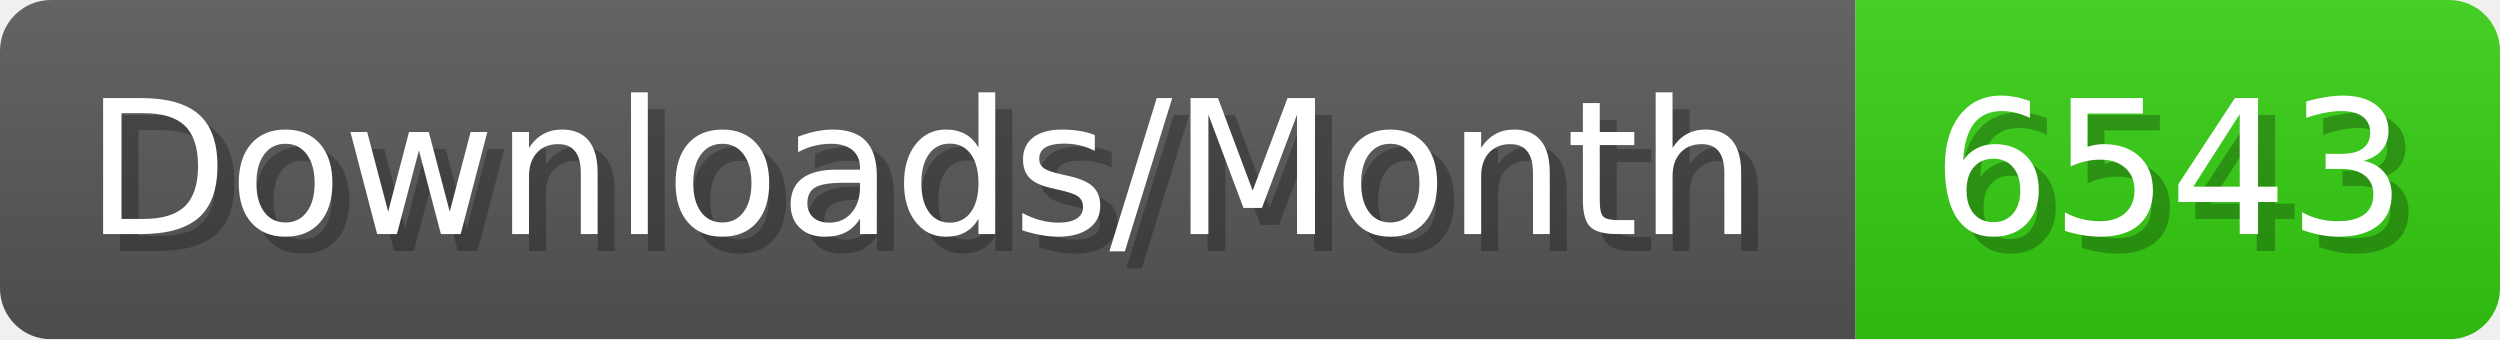
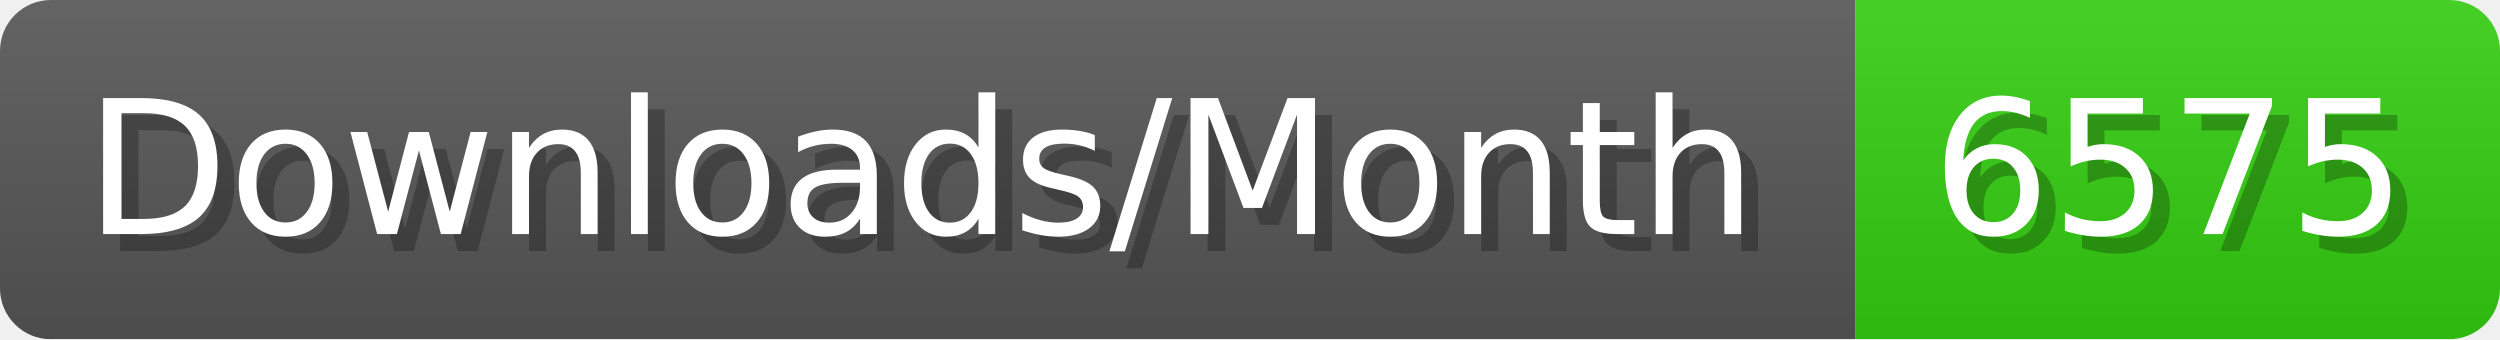
- <svg xmlns="http://www.w3.org/2000/svg" width="147.4" height="20" viewBox="0 0 1474 200" role="img" aria-label="Downloads/Month: 6543">
+ <svg xmlns="http://www.w3.org/2000/svg" width="147.4" height="20" viewBox="0 0 1474 200" role="img" aria-label="Downloads/Month: 6575">
  <linearGradient id="YlXUI" x2="0" y2="100%">
    <stop offset="0" stop-opacity=".1" stop-color="#EEE" />
    <stop offset="1" stop-opacity=".1" />
  </linearGradient>
  <mask id="JHhop">
    <rect width="1474" height="200" rx="30" fill="#FFF" />
  </mask>
  <g mask="url(#JHhop)">
    <rect width="1094" height="200" fill="#555" />
    <rect width="380" height="200" fill="#3C1" x="1094" />
    <rect width="1474" height="200" fill="url(#YlXUI)" />
  </g>
  <g aria-hidden="true" fill="#fff" text-anchor="start" font-family="Verdana,DejaVu Sans,sans-serif" font-size="110">
    <text x="60" y="148" textLength="994" fill="#000" opacity="0.25">Downloads/Month</text>
    <text x="50" y="138" textLength="994">Downloads/Month</text>
-     <text x="1149" y="148" textLength="280" fill="#000" opacity="0.25">6543</text>
-     <text x="1139" y="138" textLength="280">6543</text>
+     <text x="1149" y="148" textLength="280" fill="#000" opacity="0.25">6575</text>
+     <text x="1139" y="138" textLength="280">6575</text>
  </g>
</svg>
